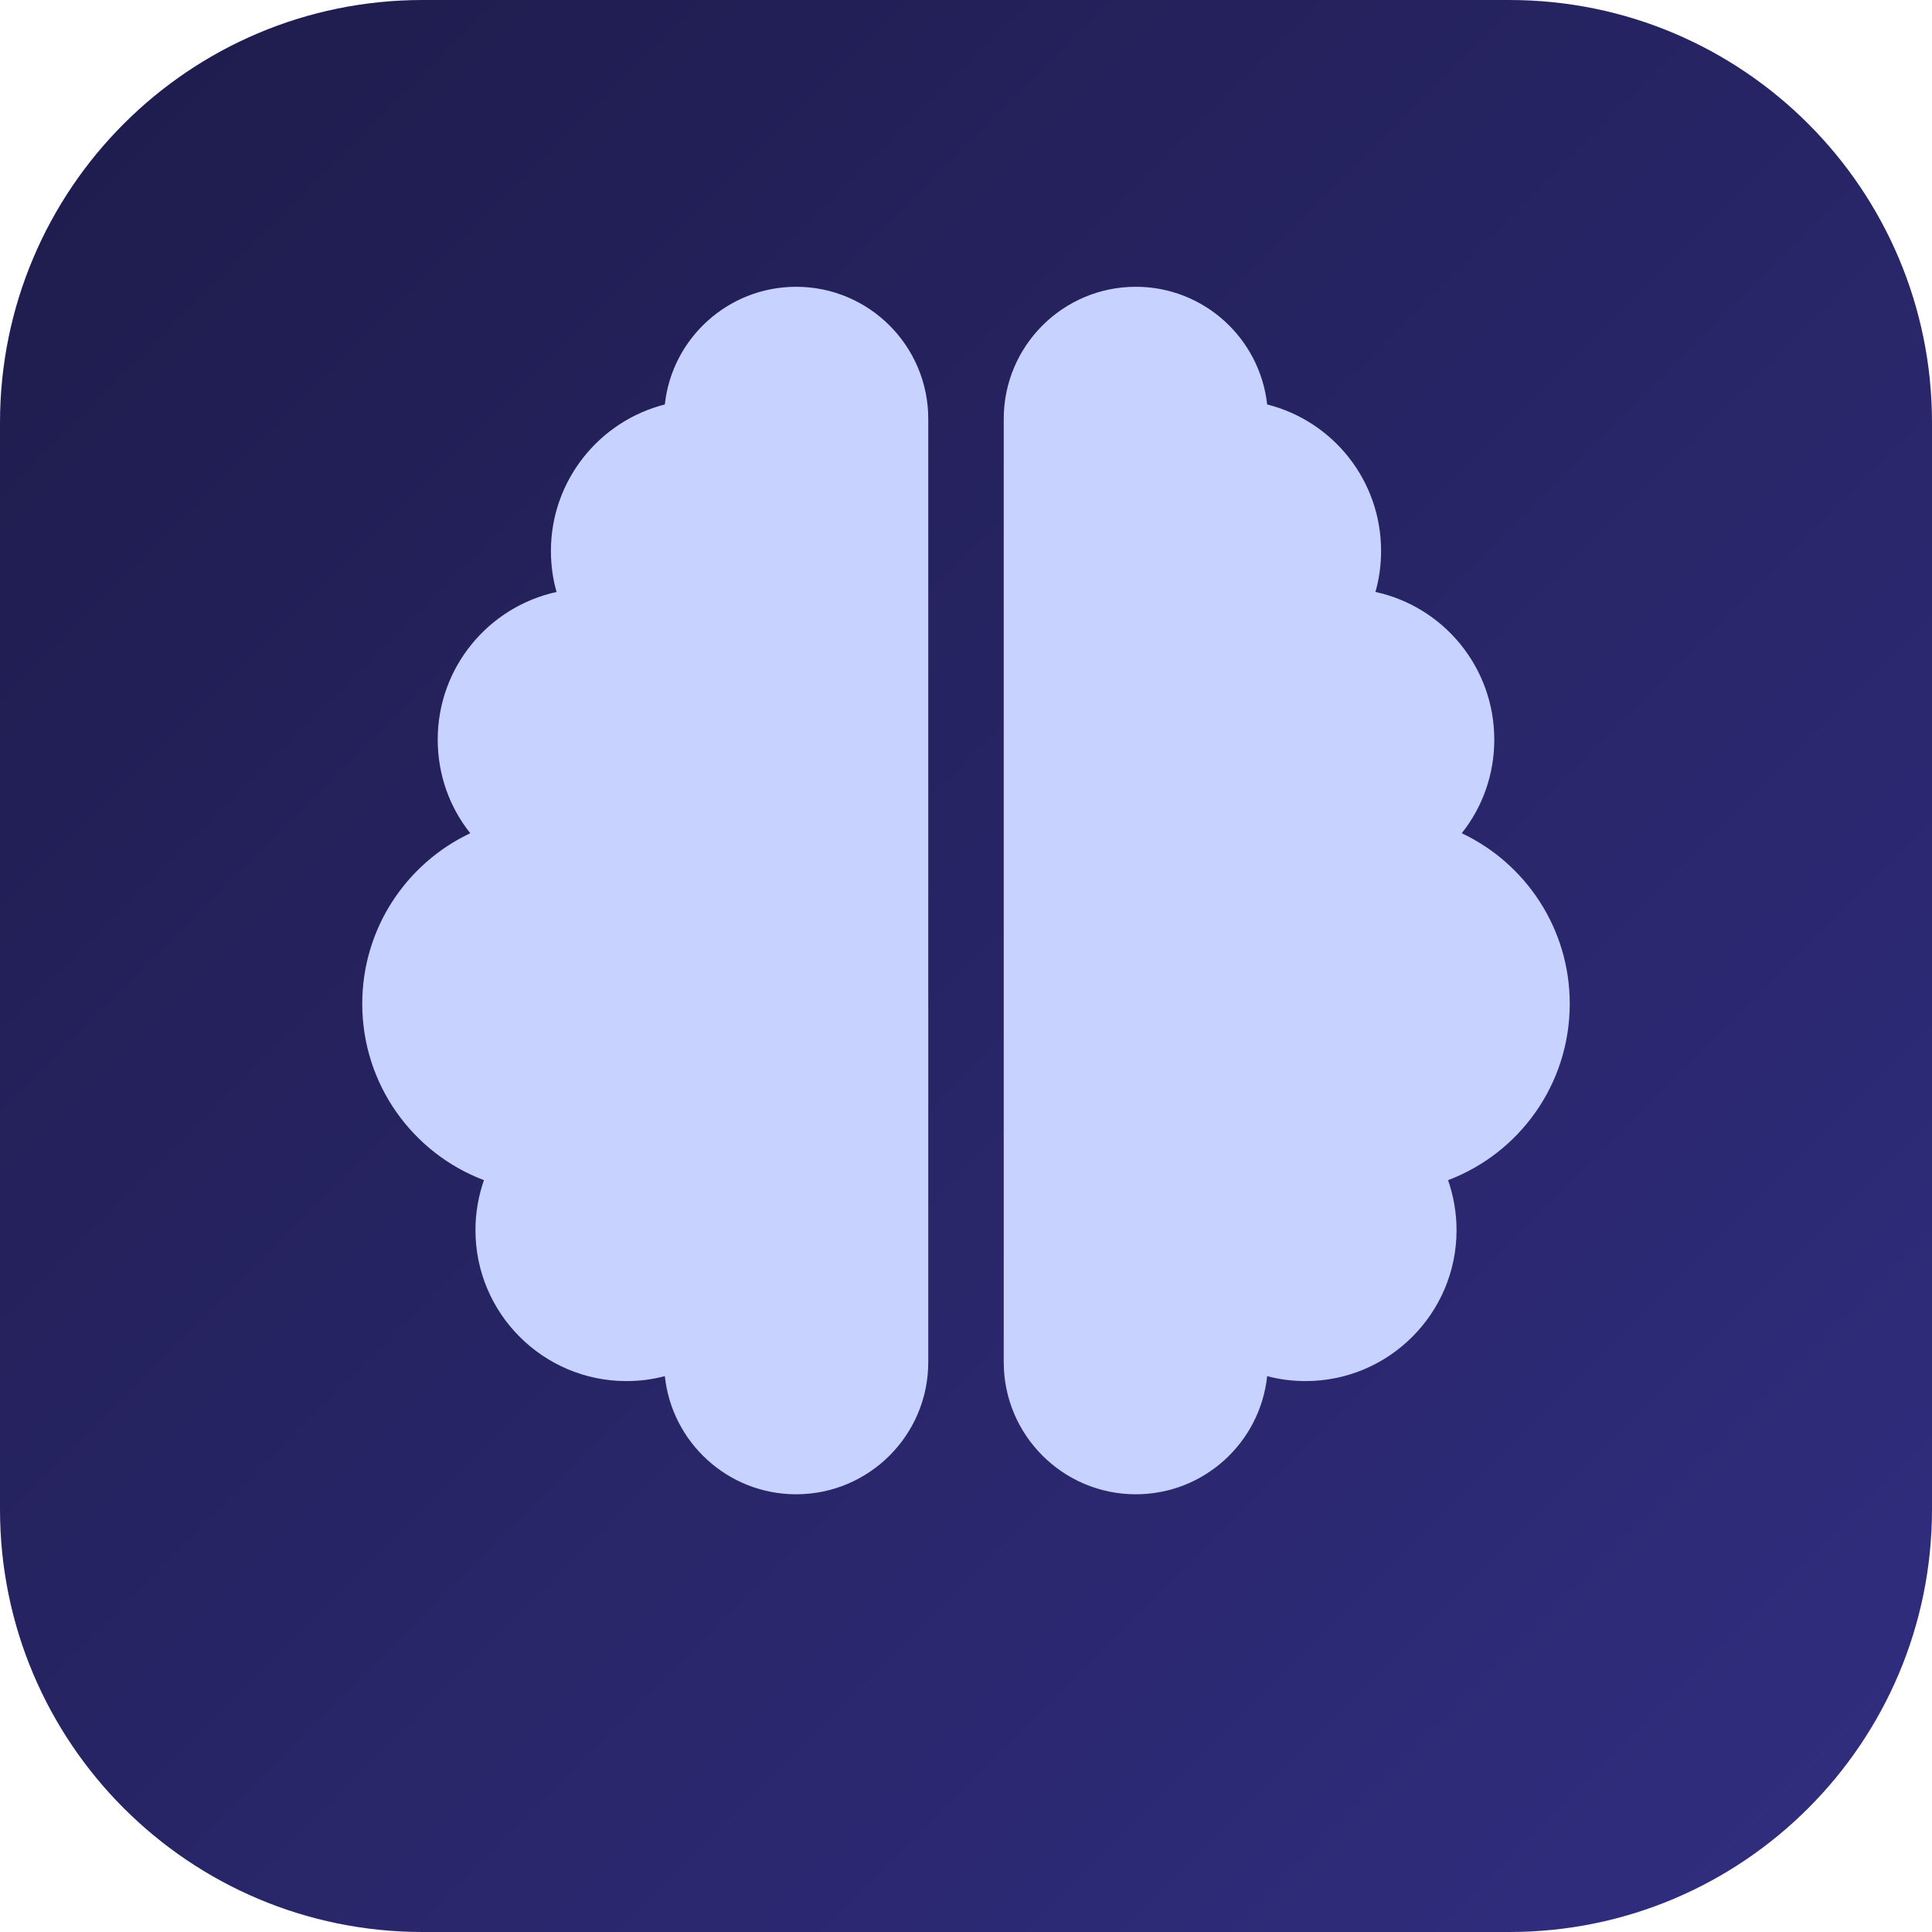
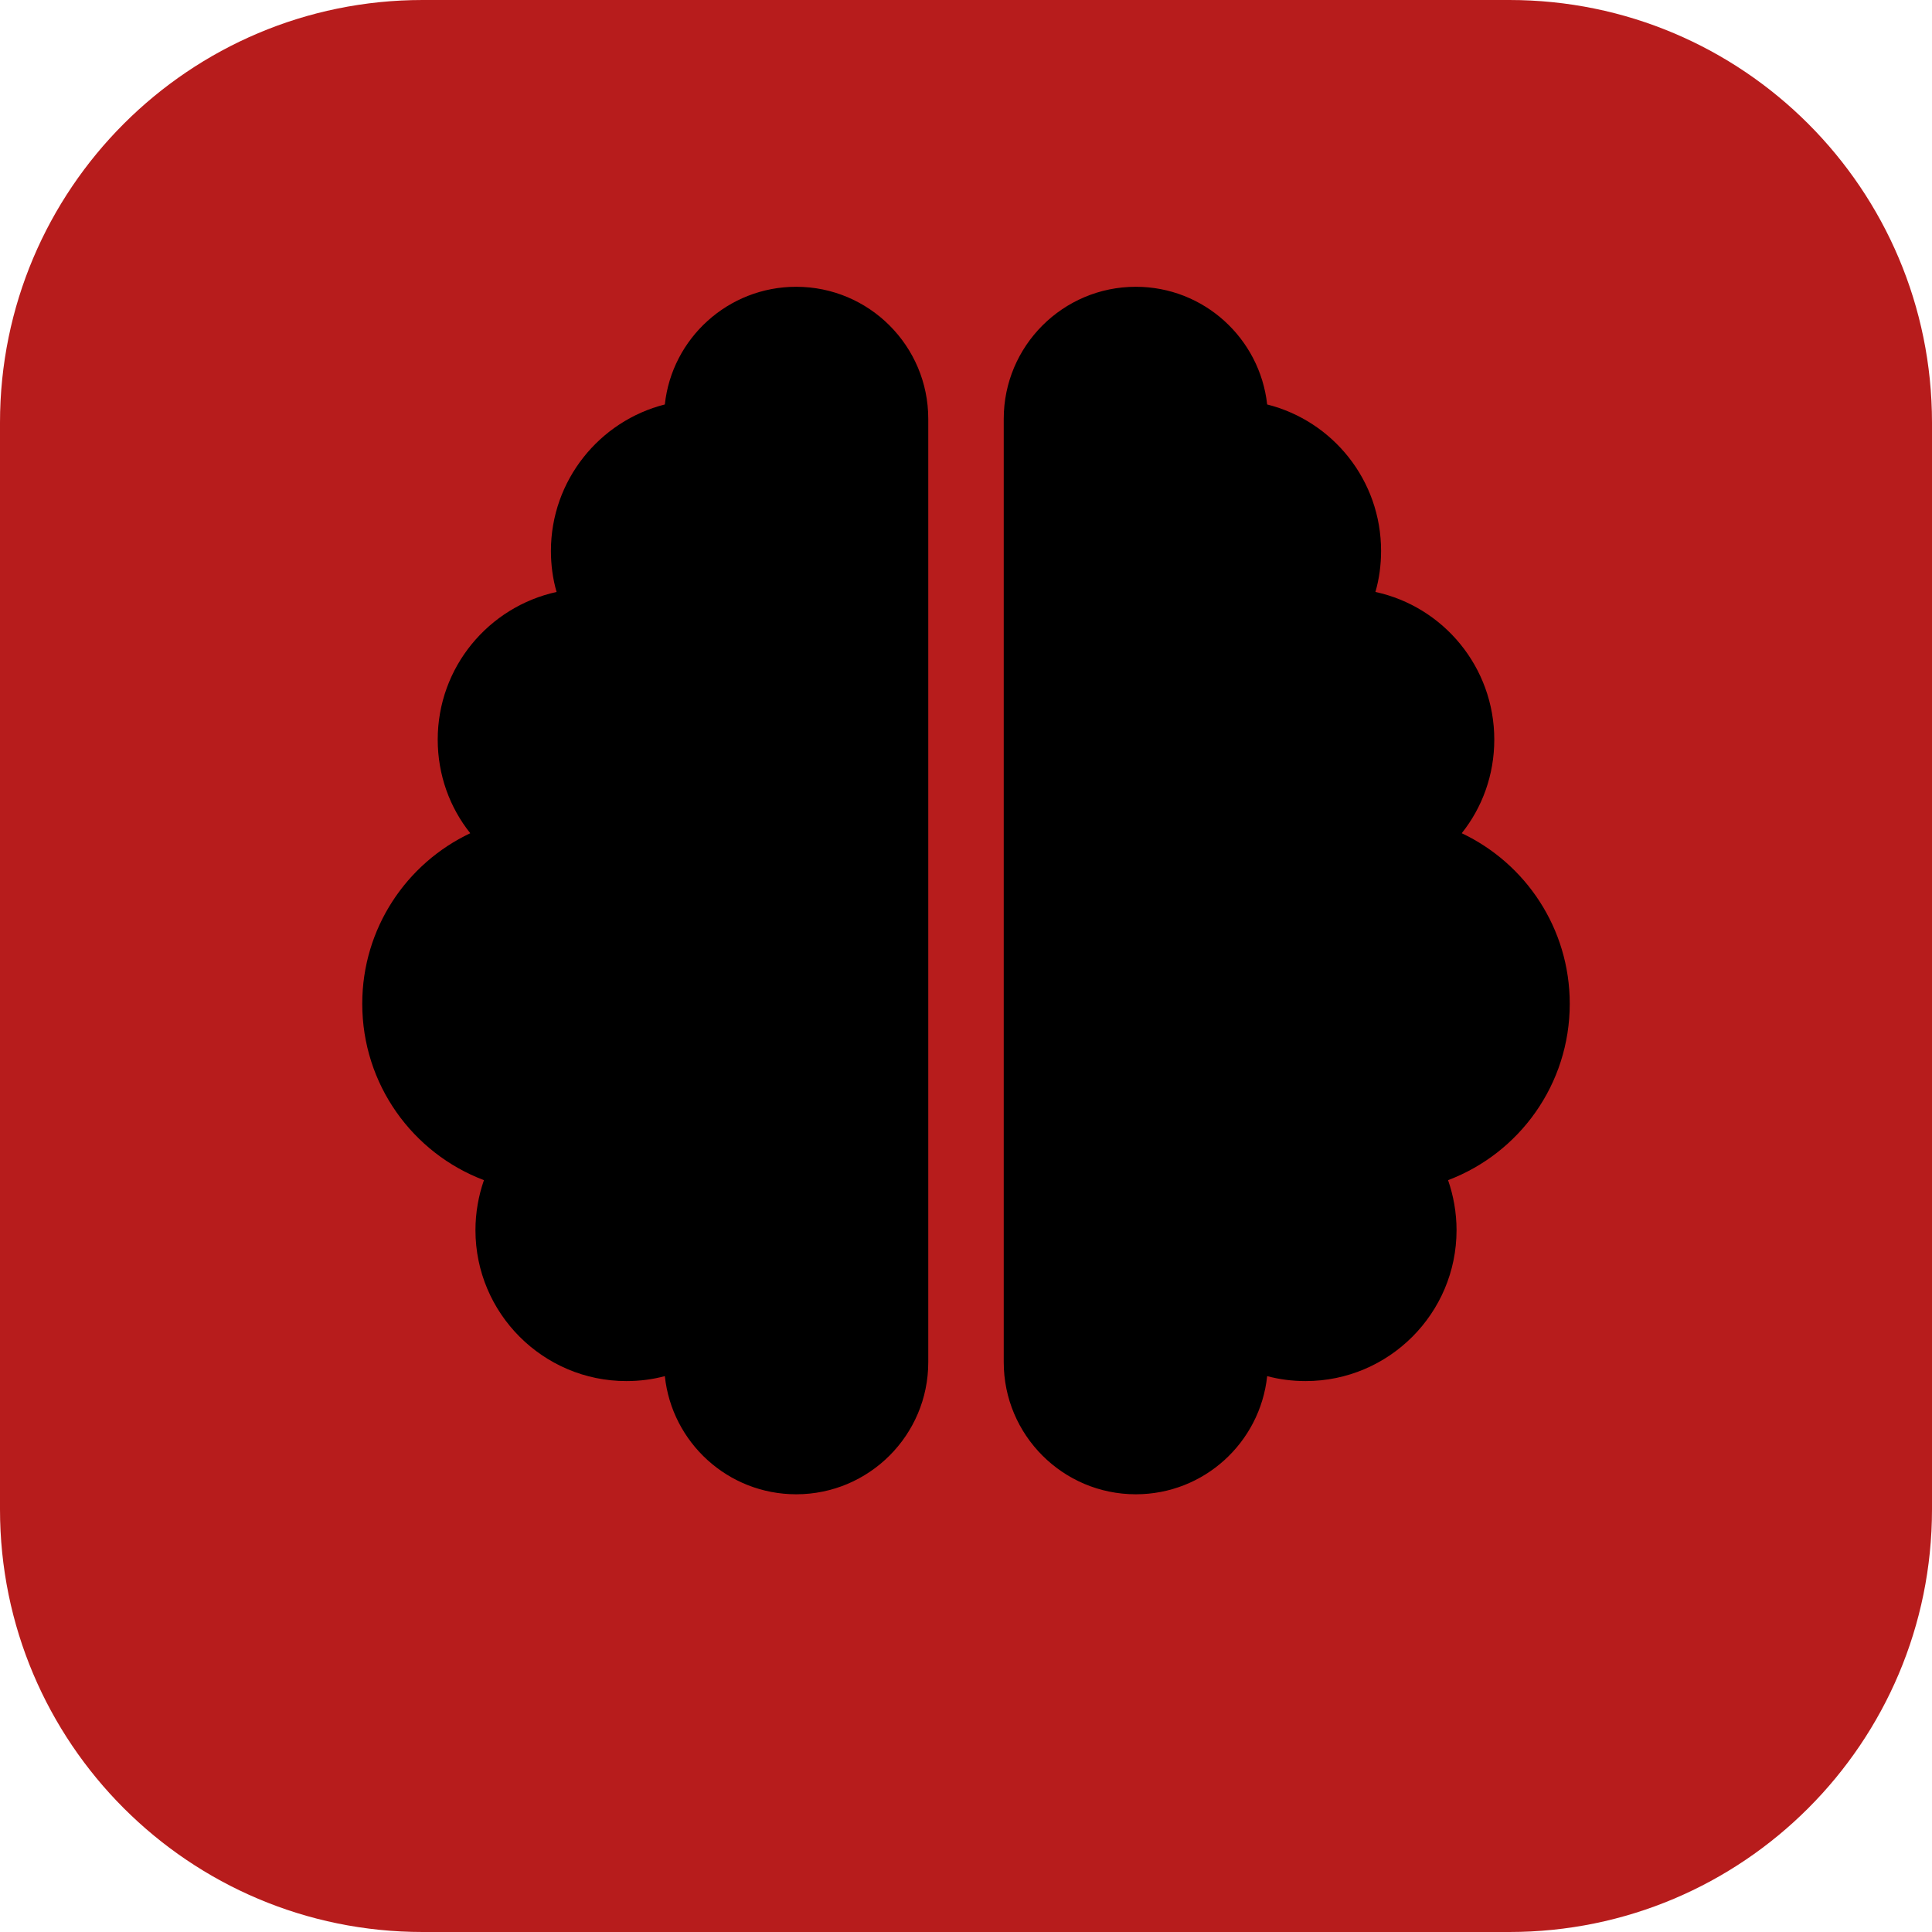
<svg xmlns="http://www.w3.org/2000/svg" viewBox="0 0 512 512">
-   <defs>
-     <linearGradient id="bg-dark" x1="0%" y1="0%" x2="100%" y2="100%">
-       <stop offset="0%" stop-color="#1e1b4b" />
-       <stop offset="100%" stop-color="#312e81" />
-     </linearGradient>
-   </defs>
-   <rect width="512" height="512" rx="112" fill="url(#bg-dark)" />
+   <rect width="512" height="512" rx="112" fill="#B71C1C" />
  <g transform="translate(96,76) scale(0.625)">
-     <path d="M184 0c30.9 0 56 25.1 56 56l0 400c0 30.9-25.1 56-56 56c-28.9 0-52.7-21.9-55.7-50.1c-5.2 1.4-10.7 2.1-16.3 2.1c-35.3 0-64-28.7-64-64c0-7.4 1.3-14.6 3.6-21.2C21.4 367.4 0 338.2 0 304c0-31.9 18.7-59.5 45.8-72.3C37.1 220.8 32 207 32 192c0-30.7 21.6-56.3 50.4-62.6C80.8 123.9 80 118 80 112c0-29.9 20.6-55.1 48.3-62.1C131.3 21.9 155.1 0 184 0zM328 0c28.9 0 52.6 21.9 55.7 49.9c27.8 7 48.3 32.1 48.3 62.1c0 6-.8 11.9-2.4 17.4c28.8 6.2 50.4 31.9 50.4 62.6c0 15-5.1 28.8-13.8 39.7C493.3 244.5 512 272.1 512 304c0 34.2-21.4 63.4-51.6 74.8c2.3 6.6 3.6 13.8 3.6 21.2c0 35.3-28.7 64-64 64c-5.6 0-11.1-.7-16.3-2.1c-3 28.2-26.8 50.1-55.7 50.1c-30.9 0-56-25.1-56-56l0-400c0-30.9 25.1-56 56-56z" fill="#c7d2fe" />
+     <path d="M184 0c30.9 0 56 25.1 56 56l0 400c0 30.9-25.1 56-56 56c-28.9 0-52.7-21.9-55.7-50.1c-5.2 1.4-10.7 2.1-16.3 2.1c-35.3 0-64-28.7-64-64c0-7.4 1.3-14.6 3.6-21.2C21.4 367.4 0 338.2 0 304c0-31.9 18.7-59.5 45.8-72.3C37.1 220.8 32 207 32 192c0-30.7 21.6-56.3 50.4-62.6C80.8 123.9 80 118 80 112c0-29.9 20.6-55.1 48.3-62.1C131.3 21.9 155.1 0 184 0zM328 0c28.9 0 52.6 21.9 55.7 49.9c27.8 7 48.3 32.1 48.3 62.1c0 6-.8 11.9-2.4 17.4c28.8 6.2 50.4 31.9 50.4 62.6c0 15-5.1 28.8-13.8 39.7C493.3 244.5 512 272.1 512 304c0 34.2-21.4 63.4-51.6 74.8c2.3 6.6 3.6 13.8 3.6 21.2c0 35.3-28.7 64-64 64c-5.6 0-11.1-.7-16.3-2.1c-3 28.2-26.8 50.1-55.7 50.1c-30.9 0-56-25.1-56-56l0-400c0-30.9 25.1-56 56-56z" fill="#000000" />
  </g>
</svg>
